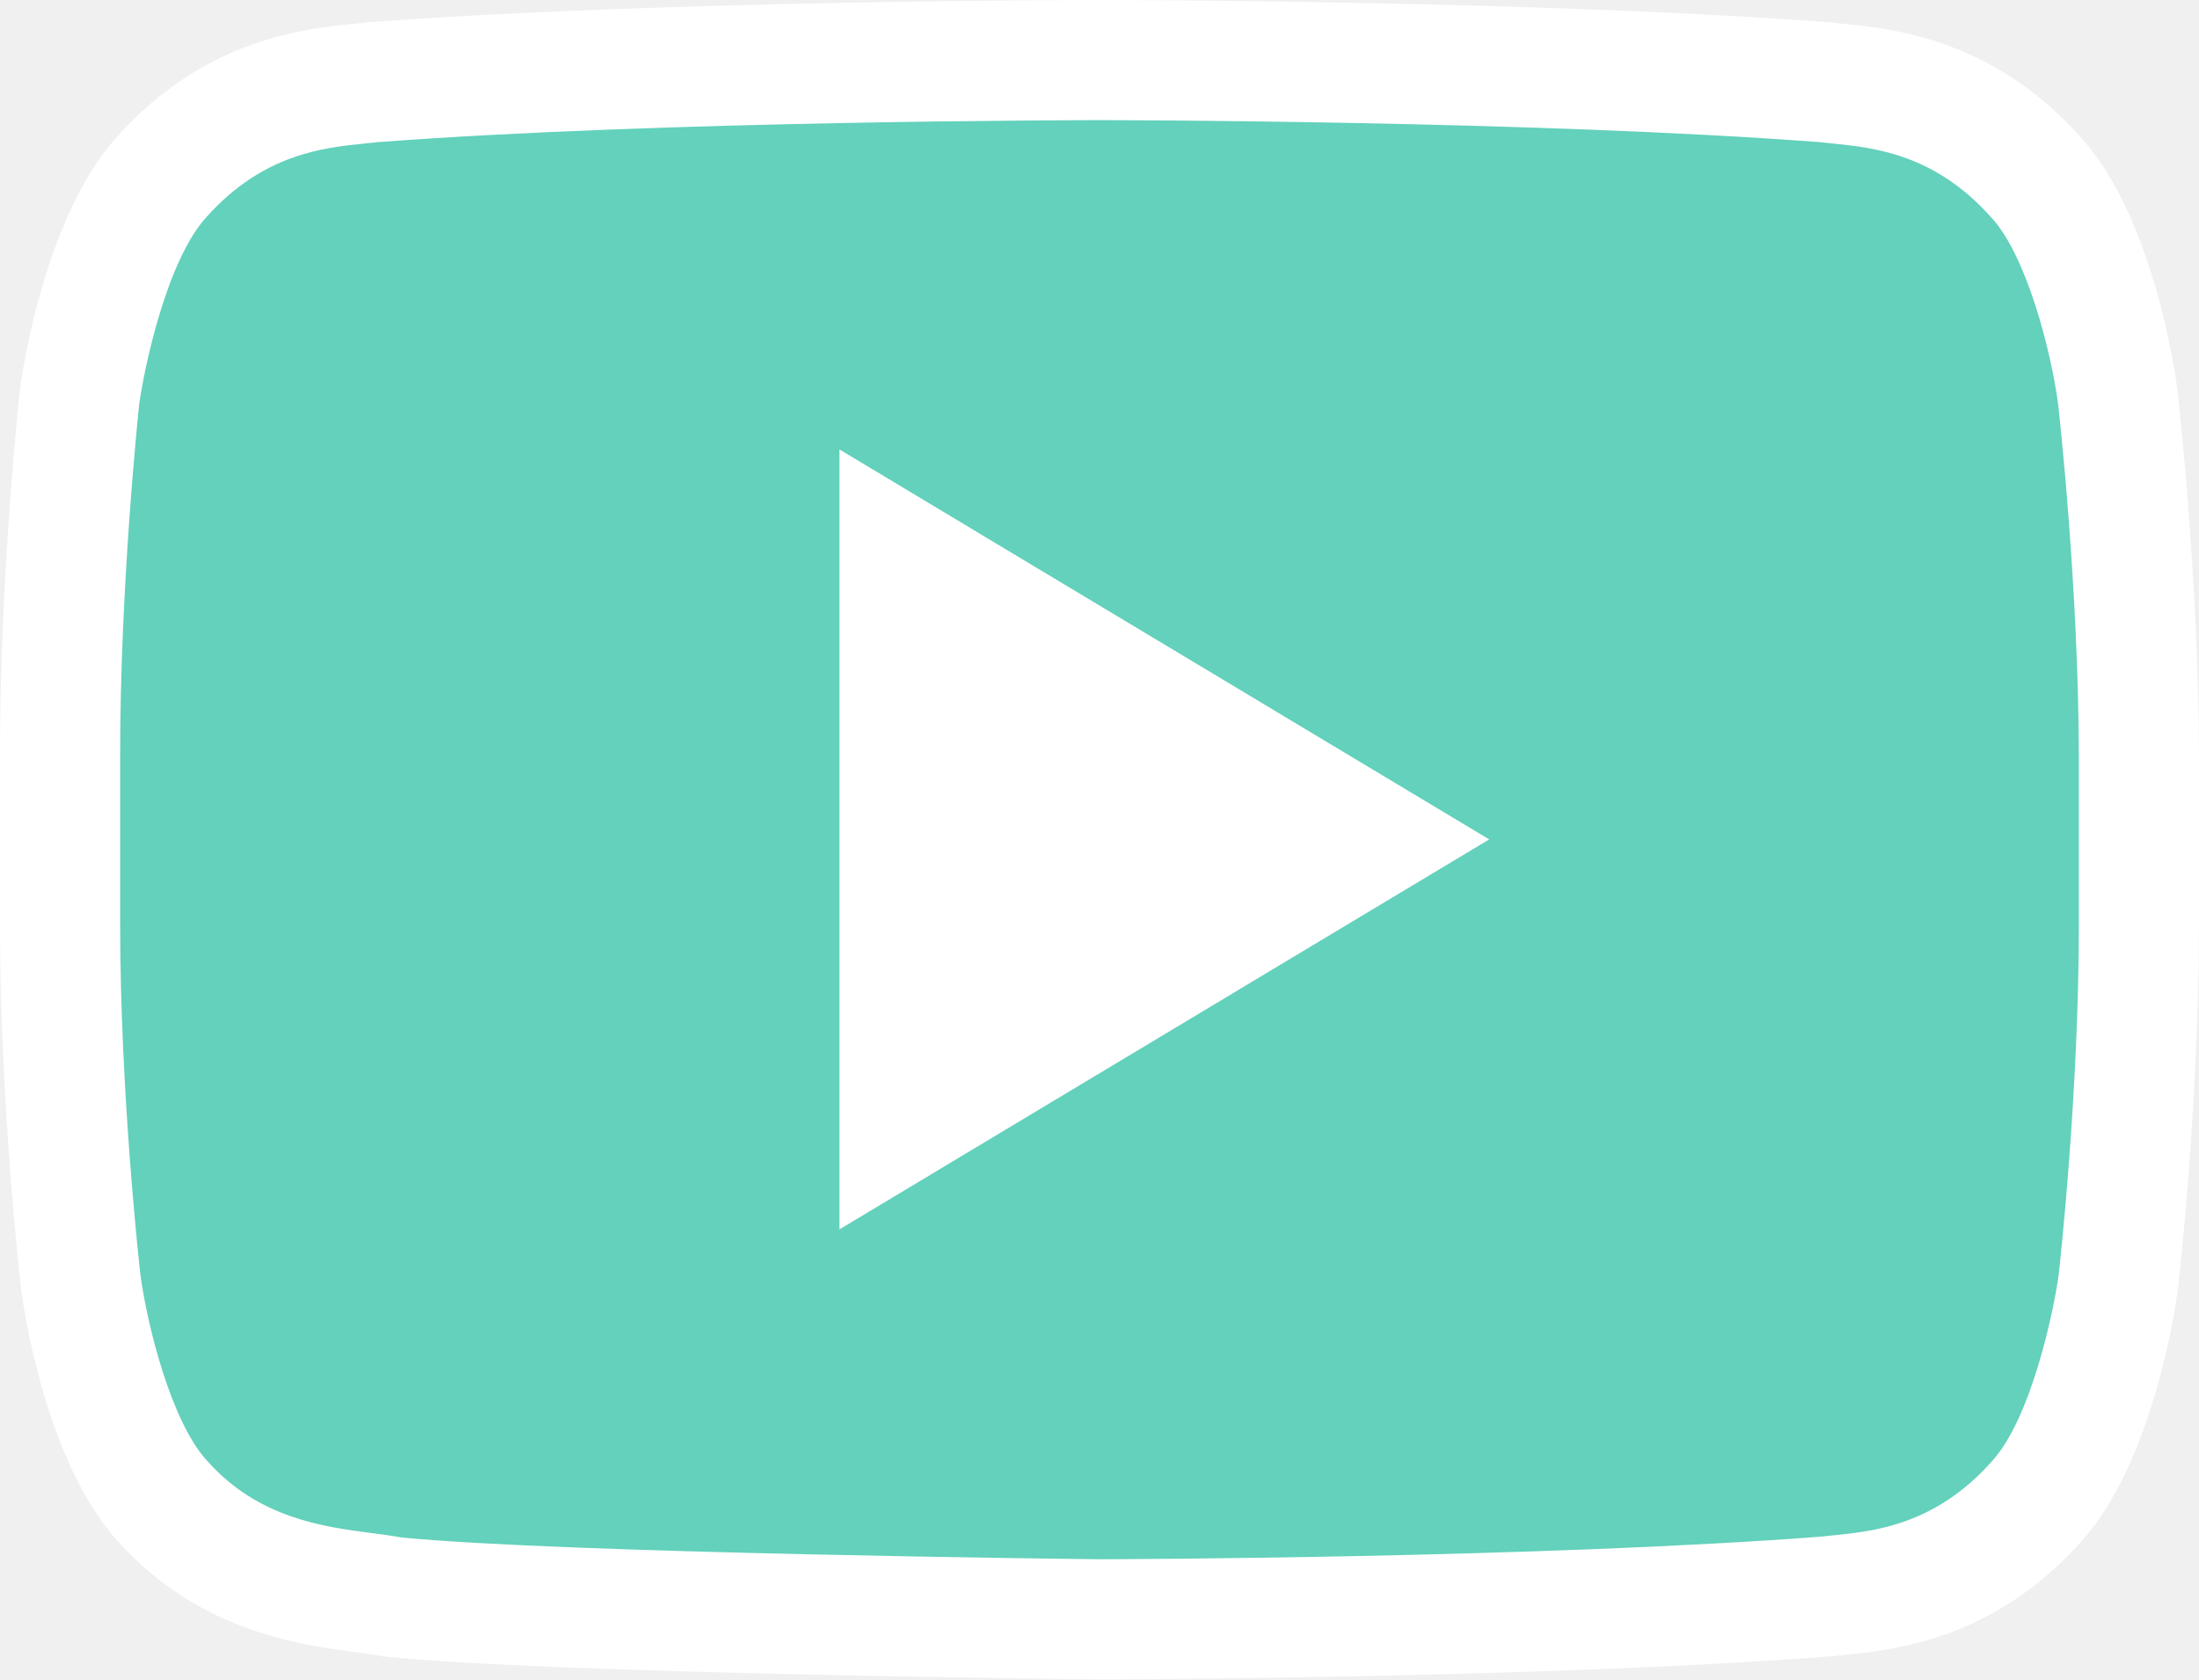
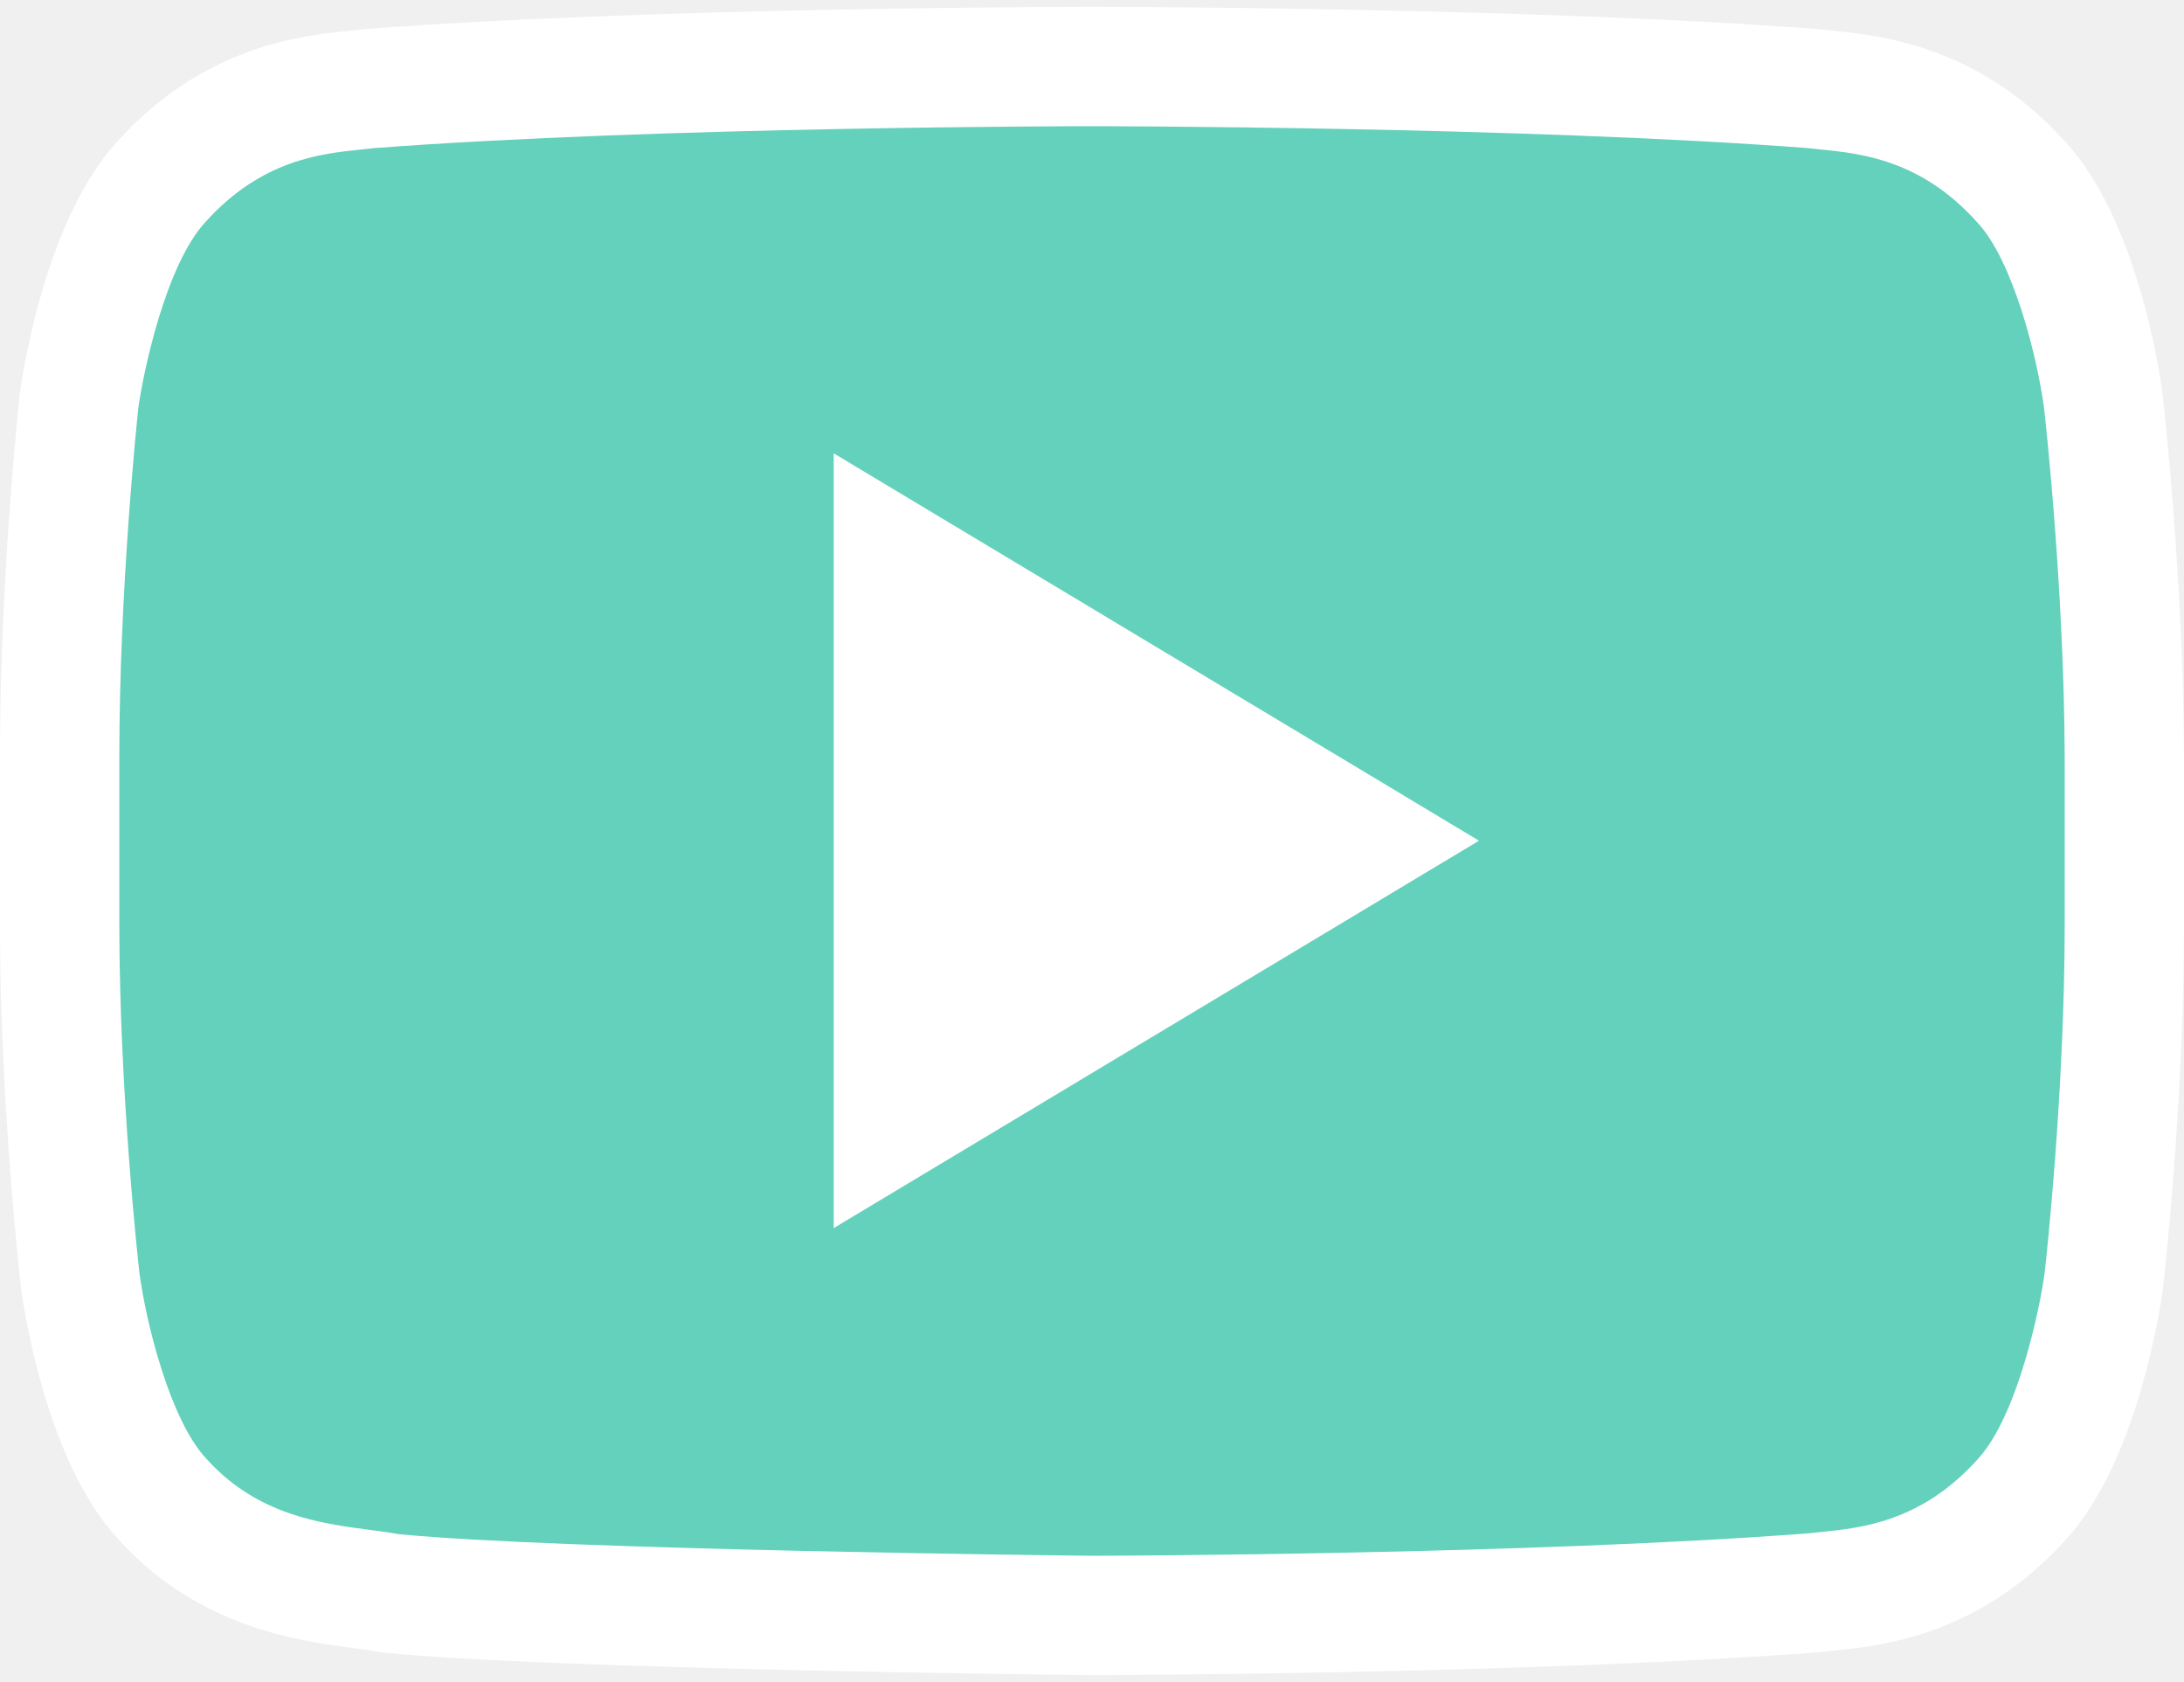
- <svg xmlns="http://www.w3.org/2000/svg" version="1.1" id="Laag_1" x="0px" y="0px" width="100.678px" height="76.891px" viewBox="247.3 382.56 100.678 76.891" enable-background="new 247.3 382.56 100.678 76.891" xml:space="preserve">
+ <svg xmlns="http://www.w3.org/2000/svg" version="1.1" id="Laag_1" x="0px" y="0px" width="100px" height="77px" viewBox="247.3 382.56 100.678 76.891" enable-background="new 247.3 382.56 100.678 76.891" xml:space="preserve">
  <g>
    <g>
      <path fill="#63D1BB" d="M344.255,400.708c0,0-0.92-7.008-3.785-10.078c-3.632-4.041-7.674-4.066-9.541-4.297 c-13.326-1.023-33.303-1.023-33.303-1.023h-0.051c0,0-19.978,0-33.304,1.023c-1.867,0.23-5.908,0.256-9.54,4.297 c-2.84,3.096-3.786,10.078-3.786,10.078s-0.896,8.211-0.896,16.422v7.699c0,8.21,0.947,16.421,0.947,16.421 s0.921,7.009,3.785,10.078c3.632,4.041,8.364,3.913,10.487,4.349c7.622,0.767,32.356,1.022,32.356,1.022 s20.003-0.025,33.329-1.048c1.867-0.23,5.908-0.256,9.54-4.298c2.84-3.069,3.786-10.078,3.786-10.078s0.946-8.21,0.946-16.421 v-7.699C345.202,408.919,344.255,400.708,344.255,400.708z" />
      <path fill="#FFFFFF" d="M297.614,459.449h-0.016c-1.015-0.011-24.946-0.266-32.604-1.037l-0.14-0.014l-0.137-0.028 c-0.271-0.056-0.668-0.107-1.126-0.167c-2.503-0.328-7.159-0.938-10.839-5.019c-3.354-3.616-4.377-10.771-4.483-11.576 l-0.005-0.043c-0.039-0.342-0.965-8.463-0.965-16.736v-7.699c0-8.266,0.875-16.378,0.912-16.72l0.009-0.071 c0.108-0.802,1.155-7.928,4.474-11.557c3.996-4.439,8.531-4.899,10.712-5.121c0.192-0.02,0.37-0.037,0.529-0.058l0.126-0.013 c13.277-1.019,33.312-1.031,33.514-1.031h0.051c0.201,0,20.236,0.013,33.514,1.031l0.126,0.013 c0.159,0.021,0.337,0.038,0.529,0.058c2.179,0.221,6.71,0.682,10.704,5.112c3.354,3.616,4.377,10.771,4.483,11.577l0.005,0.043 c0.039,0.342,0.965,8.459,0.99,16.753v7.708c0,8.273-0.926,16.395-0.965,16.736l-0.007,0.053 c-0.108,0.805-1.156,7.953-4.478,11.562c-3.994,4.435-8.527,4.896-10.707,5.117c-0.193,0.02-0.371,0.037-0.53,0.057l-0.126,0.013 c-13.276,1.02-33.334,1.057-33.535,1.058L297.614,459.449L297.614,459.449z M265.67,452.952 c7.477,0.729,31.216,0.989,31.968,0.997c0.657-0.001,20.135-0.049,33.047-1.036c0.178-0.021,0.371-0.041,0.58-0.062 c1.836-0.186,4.608-0.468,7.186-3.335l0.026-0.029c1.825-1.974,2.853-6.928,3.075-8.552c0.059-0.514,0.926-8.358,0.926-16.08 v-7.699c-0.023-7.76-0.896-15.627-0.951-16.109c-0.32-2.382-1.434-6.789-3.066-8.539l-0.035-0.038 c-2.577-2.868-5.351-3.149-7.186-3.336c-0.209-0.021-0.402-0.041-0.58-0.062c-13.066-0.998-32.834-1.011-33.033-1.011h-0.051 c-0.198,0-19.967,0.013-33.033,1.011c-0.177,0.021-0.371,0.041-0.58,0.062c-1.835,0.187-4.607,0.468-7.186,3.336l-0.019,0.021 c-1.828,1.993-2.855,6.924-3.082,8.552c-0.062,0.591-0.875,8.399-0.875,16.089v7.699c0,7.749,0.871,15.598,0.926,16.083 c0.32,2.381,1.433,6.789,3.066,8.539l0.035,0.039c2.322,2.584,5.303,2.975,7.479,3.259 C264.788,452.812,265.246,452.872,265.67,452.952z" />
    </g>
  </g>
  <g>
    <polygon fill="#FFFFFF" points="285.733,403.138 285.733,438.846 315.48,420.992  " />
  </g>
</svg>
